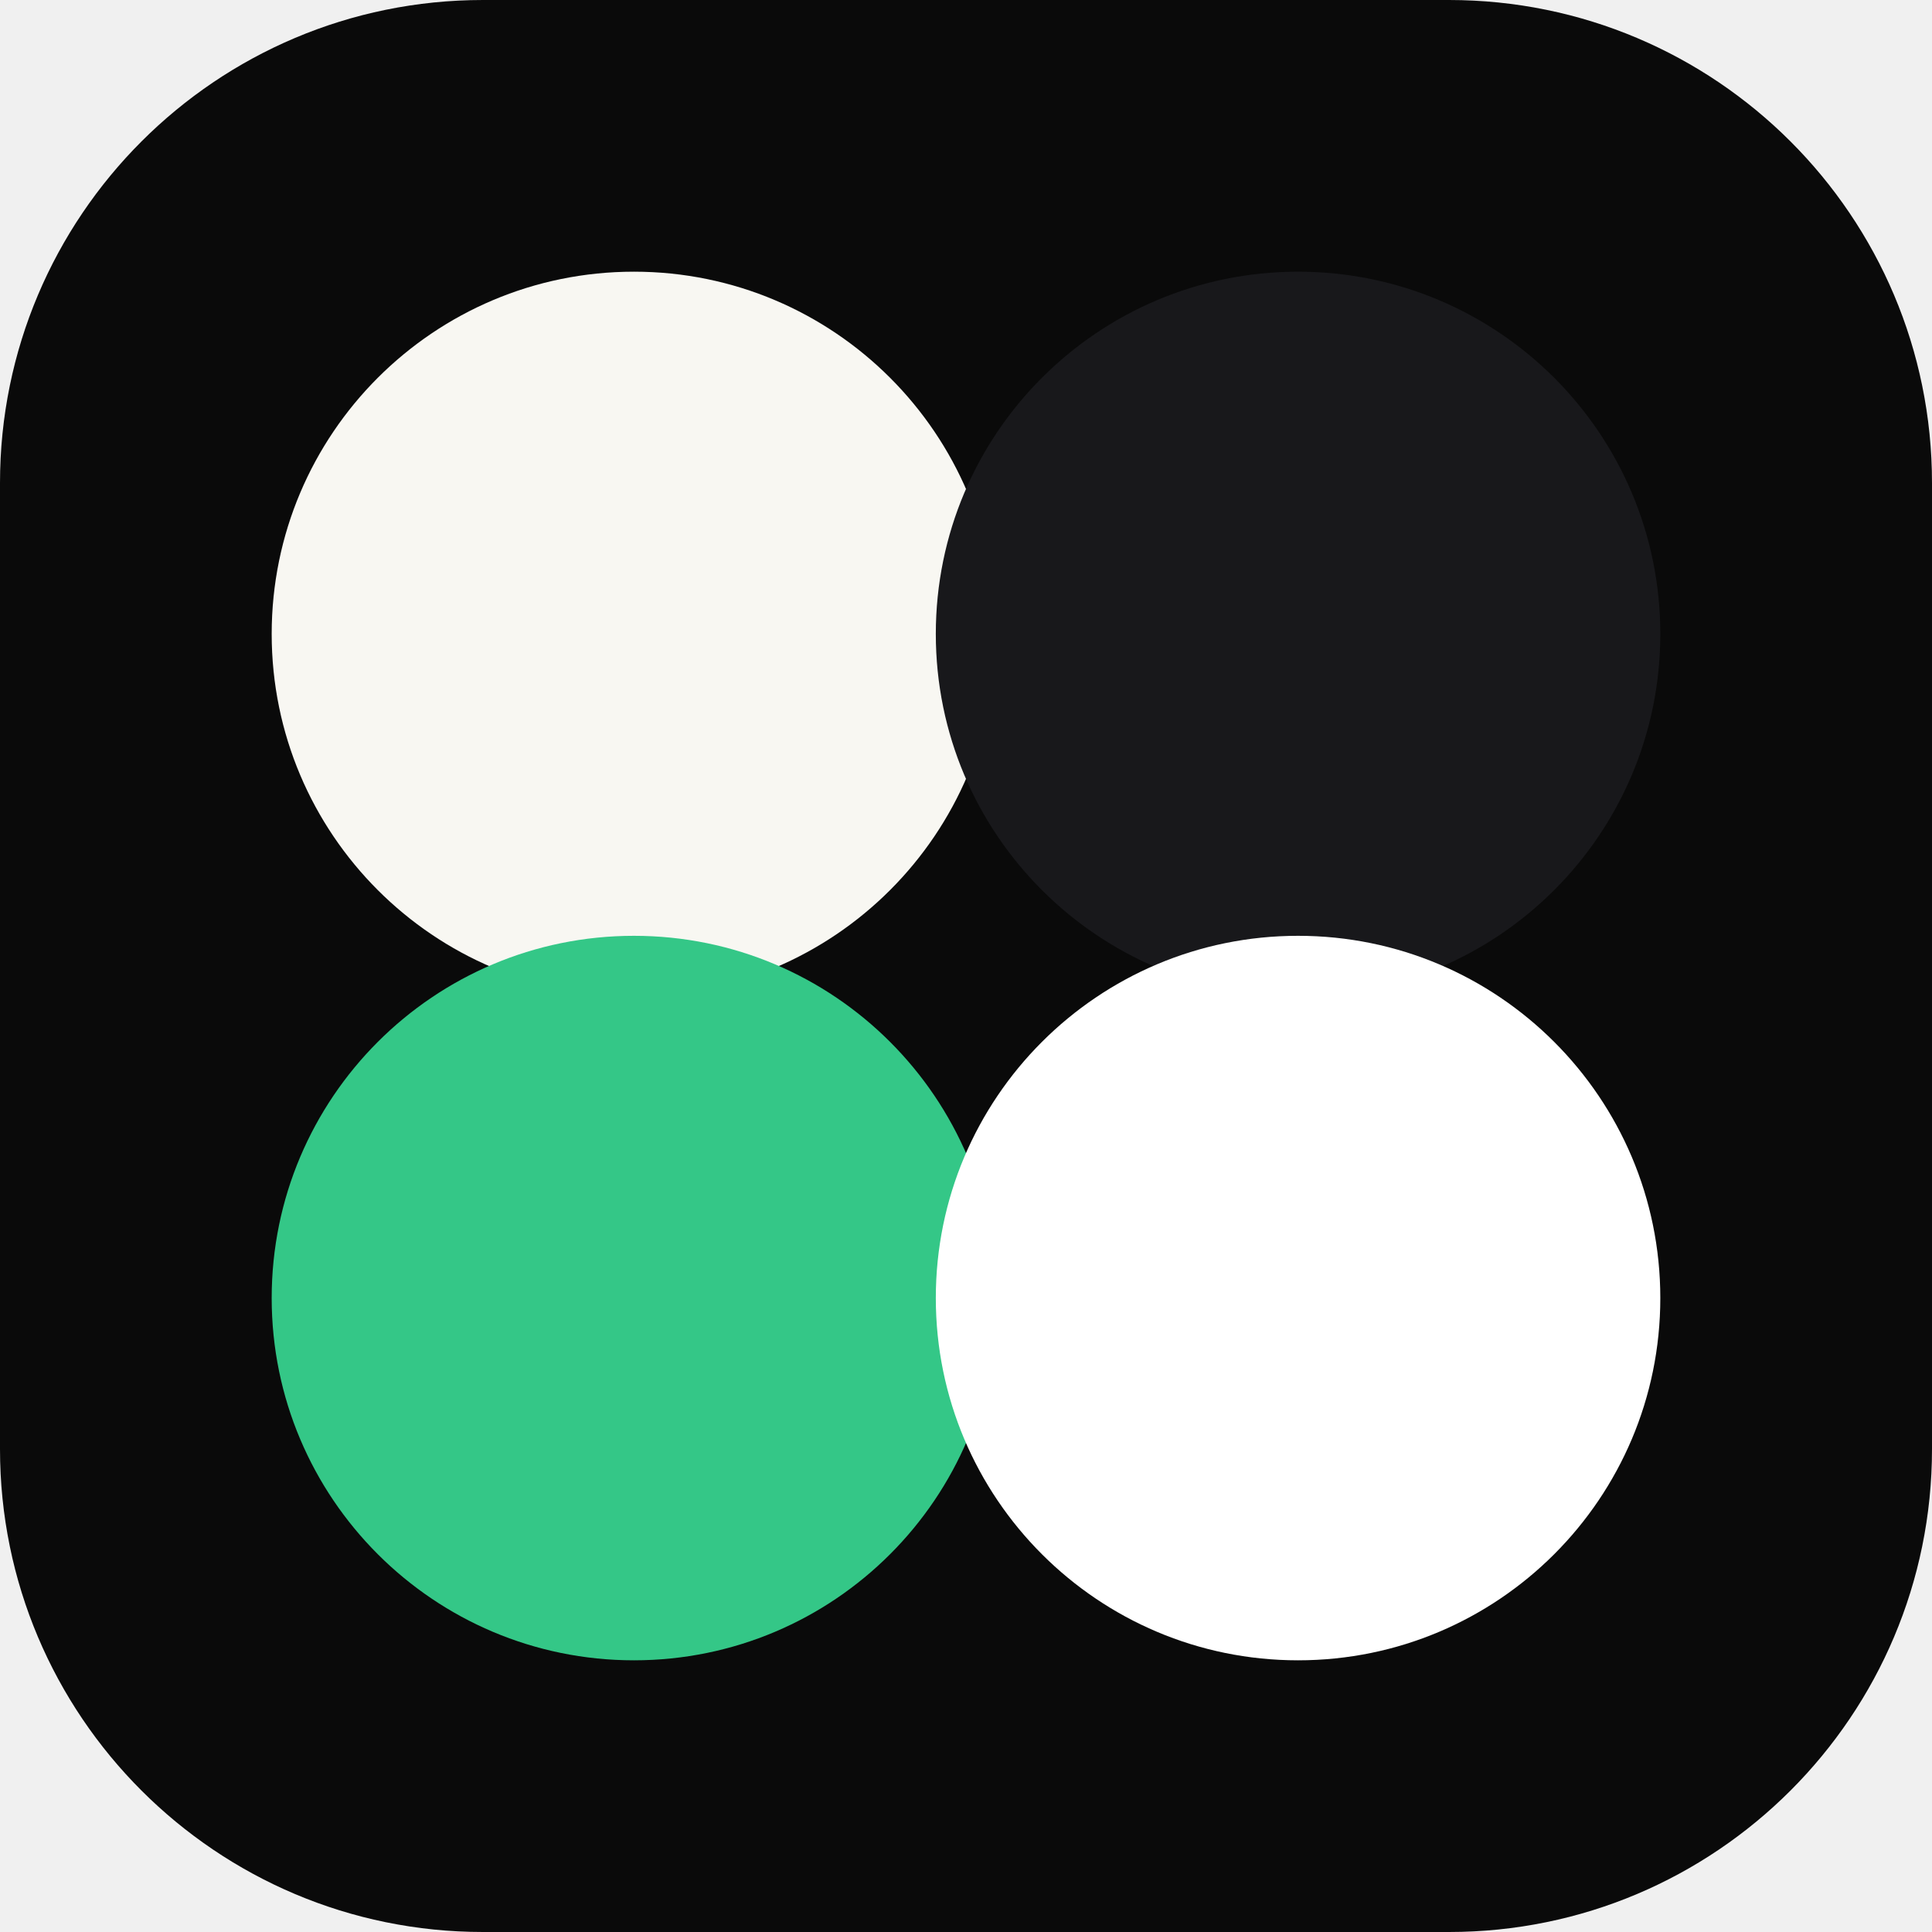
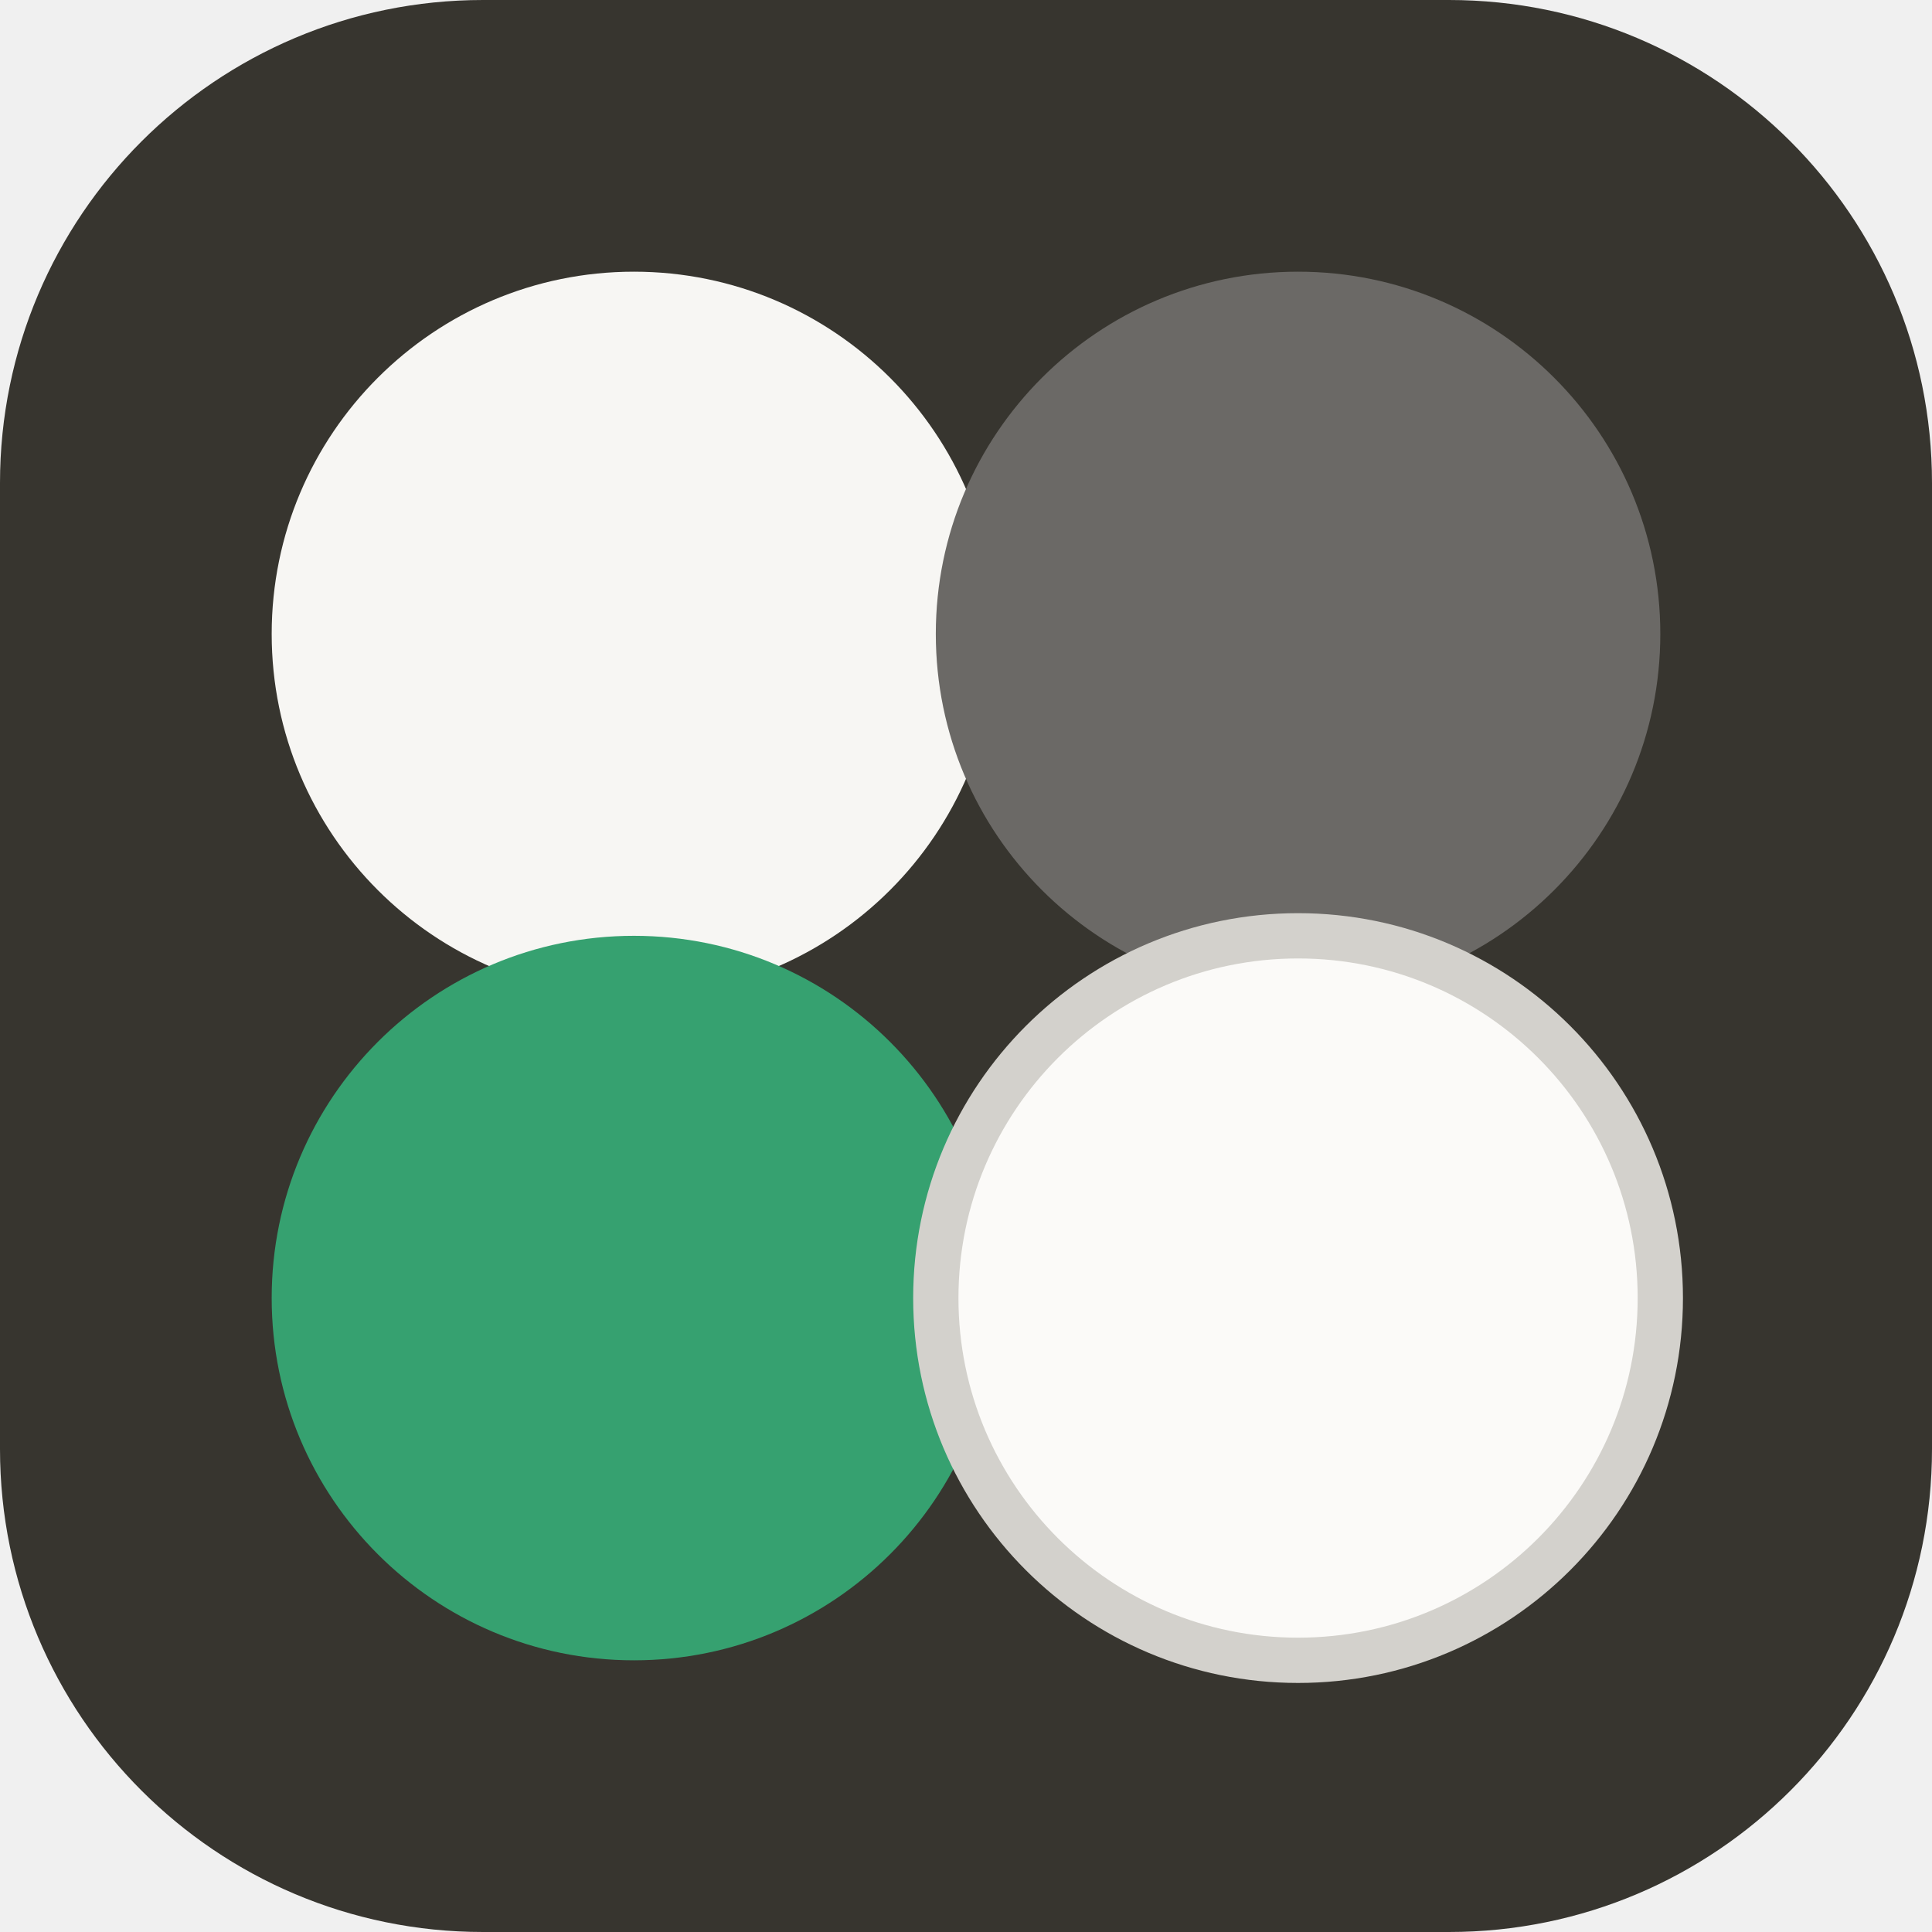
<svg xmlns="http://www.w3.org/2000/svg" viewBox="0 0 64 64" role="img" aria-label="Wix CLI Bible">
-   <rect width="64" height="64" rx="16" fill="#0a0a0a" />
-   <circle cx="21" cy="21" r="12" fill="#F8F7F2" />
-   <circle cx="43" cy="21" r="12" fill="#18181b" />
-   <circle cx="21" cy="43" r="12" fill="#34C787" />
-   <circle cx="43" cy="43" r="12" fill="#ffffff" />
+   <rect width="64" height="64" rx="16" fill="#37352F" />
+   <circle cx="21" cy="21" r="12" fill="#F7F6F3" />
+   <circle cx="43" cy="21" r="12" fill="#6B6966" />
+   <circle cx="21" cy="43" r="12" fill="hsl(153,50%,42%)" />
+   <circle cx="43" cy="43" r="12" fill="#FBFAF8" stroke="#D3D1CC" stroke-width="1.5" />
</svg>
